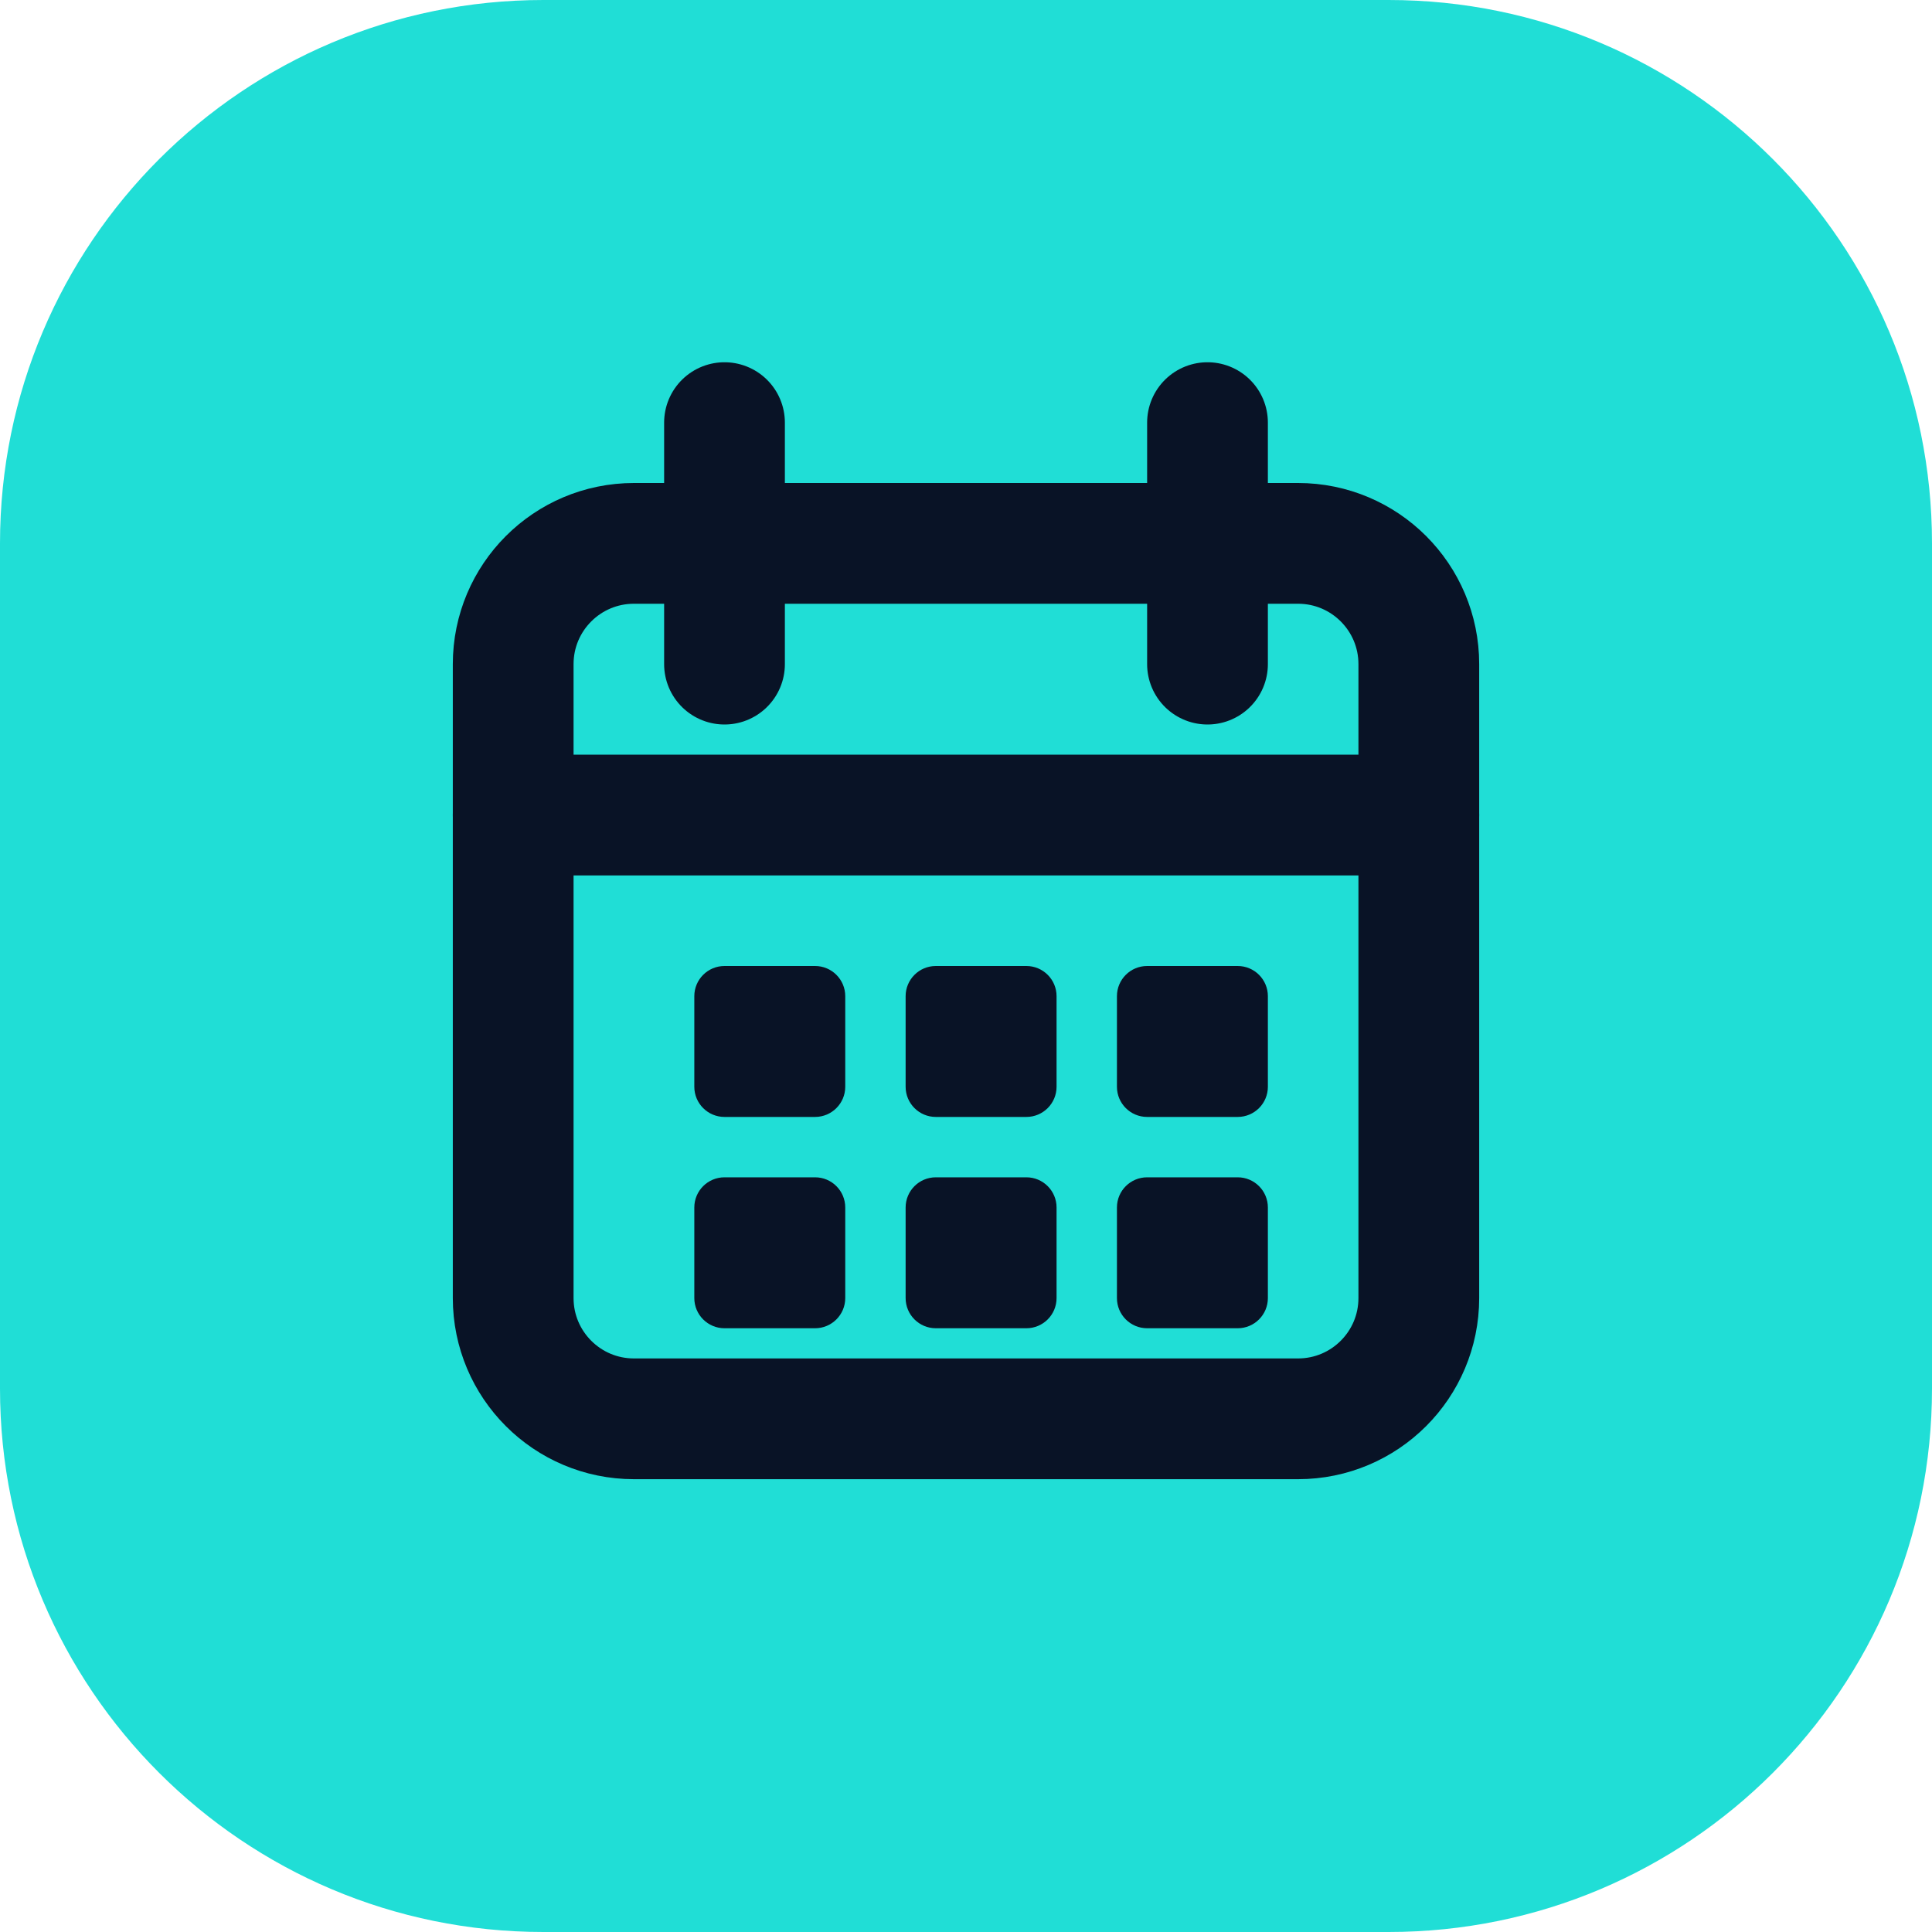
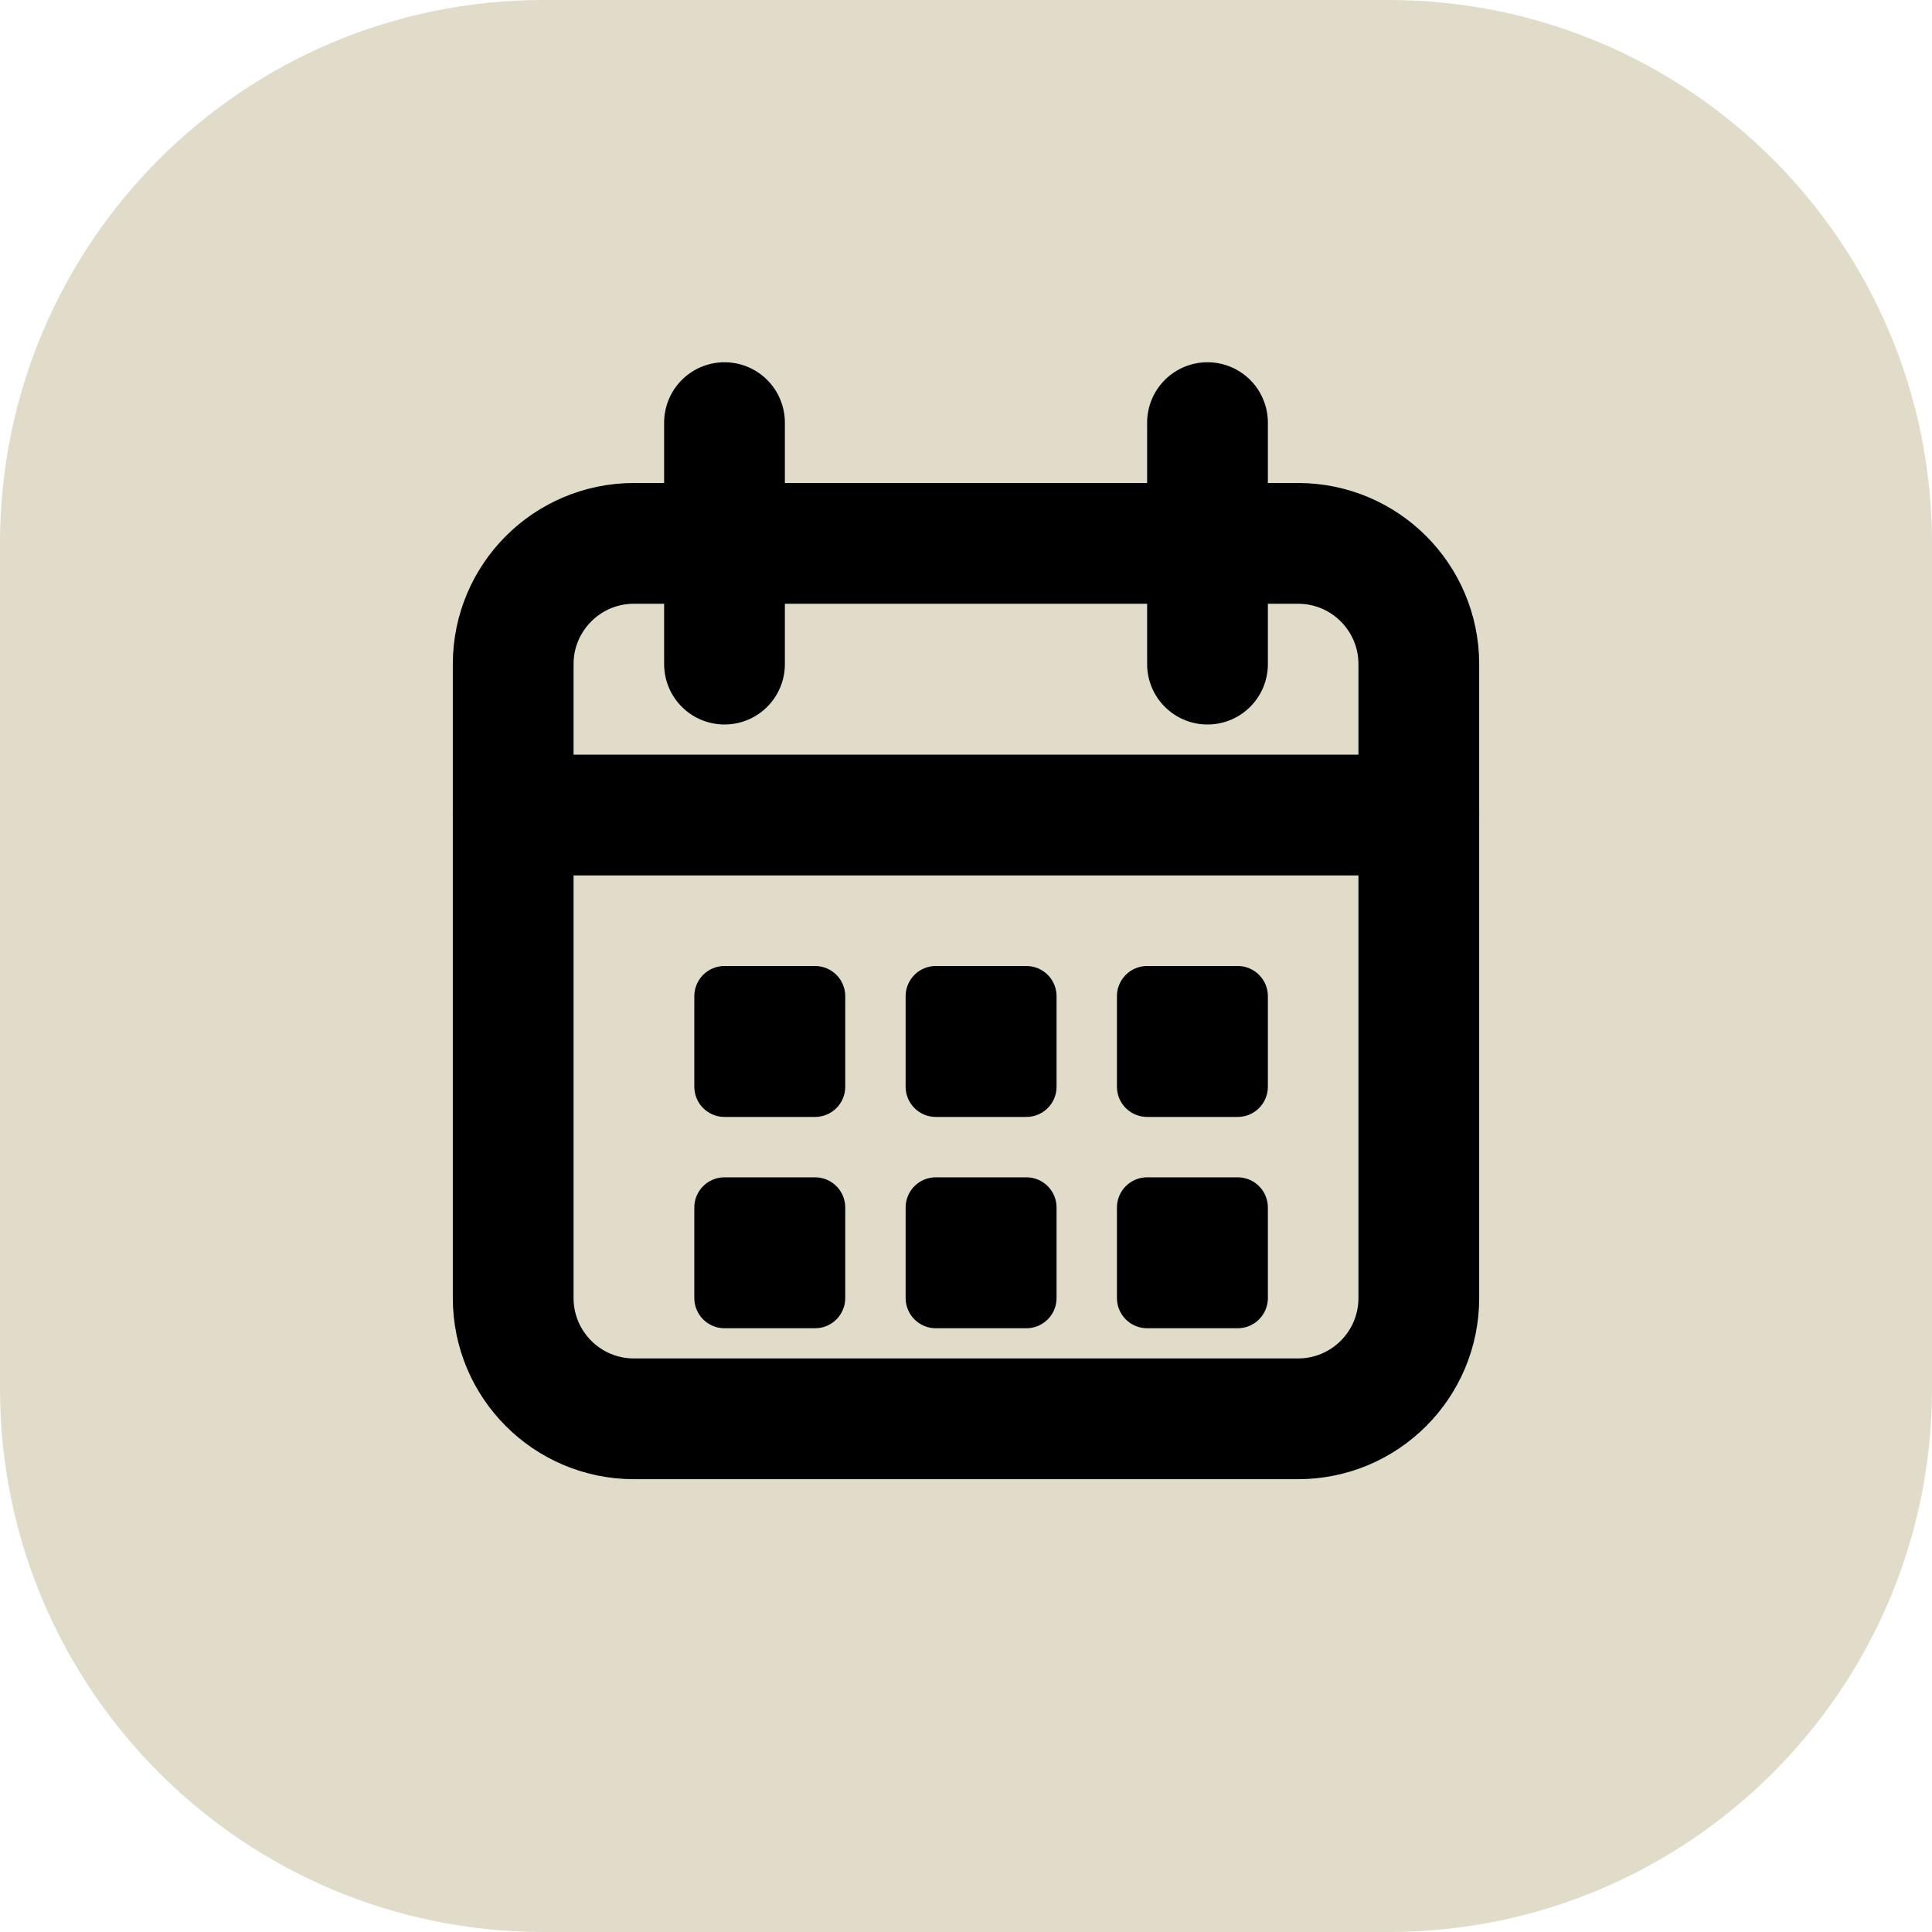
<svg xmlns="http://www.w3.org/2000/svg" viewBox="0 0 64 64">
-   <rect width="64" height="64" rx="18" fill="#20ded6" />
-   <g fill="none" stroke="#091326" stroke-linecap="round" stroke-linejoin="round" stroke-width="4">
+   <rect width="64" height="64" rx="18" fill="#E1DCC9" />
+   <g fill="none" stroke="#000000" stroke-linecap="round" stroke-linejoin="round" stroke-width="4">
    <rect x="17" y="18" width="30" height="29" rx="4" />
    <path d="M24 14v8M40 14v8M17 27h30" />
  </g>
-   <g fill="#091326">
+   <g fill="#000000">
    <rect x="23" y="32" width="5" height="5" rx="1" />
    <rect x="30" y="32" width="5" height="5" rx="1" />
    <rect x="37" y="32" width="5" height="5" rx="1" />
    <rect x="23" y="39" width="5" height="5" rx="1" />
    <rect x="30" y="39" width="5" height="5" rx="1" />
    <rect x="37" y="39" width="5" height="5" rx="1" />
  </g>
</svg>
